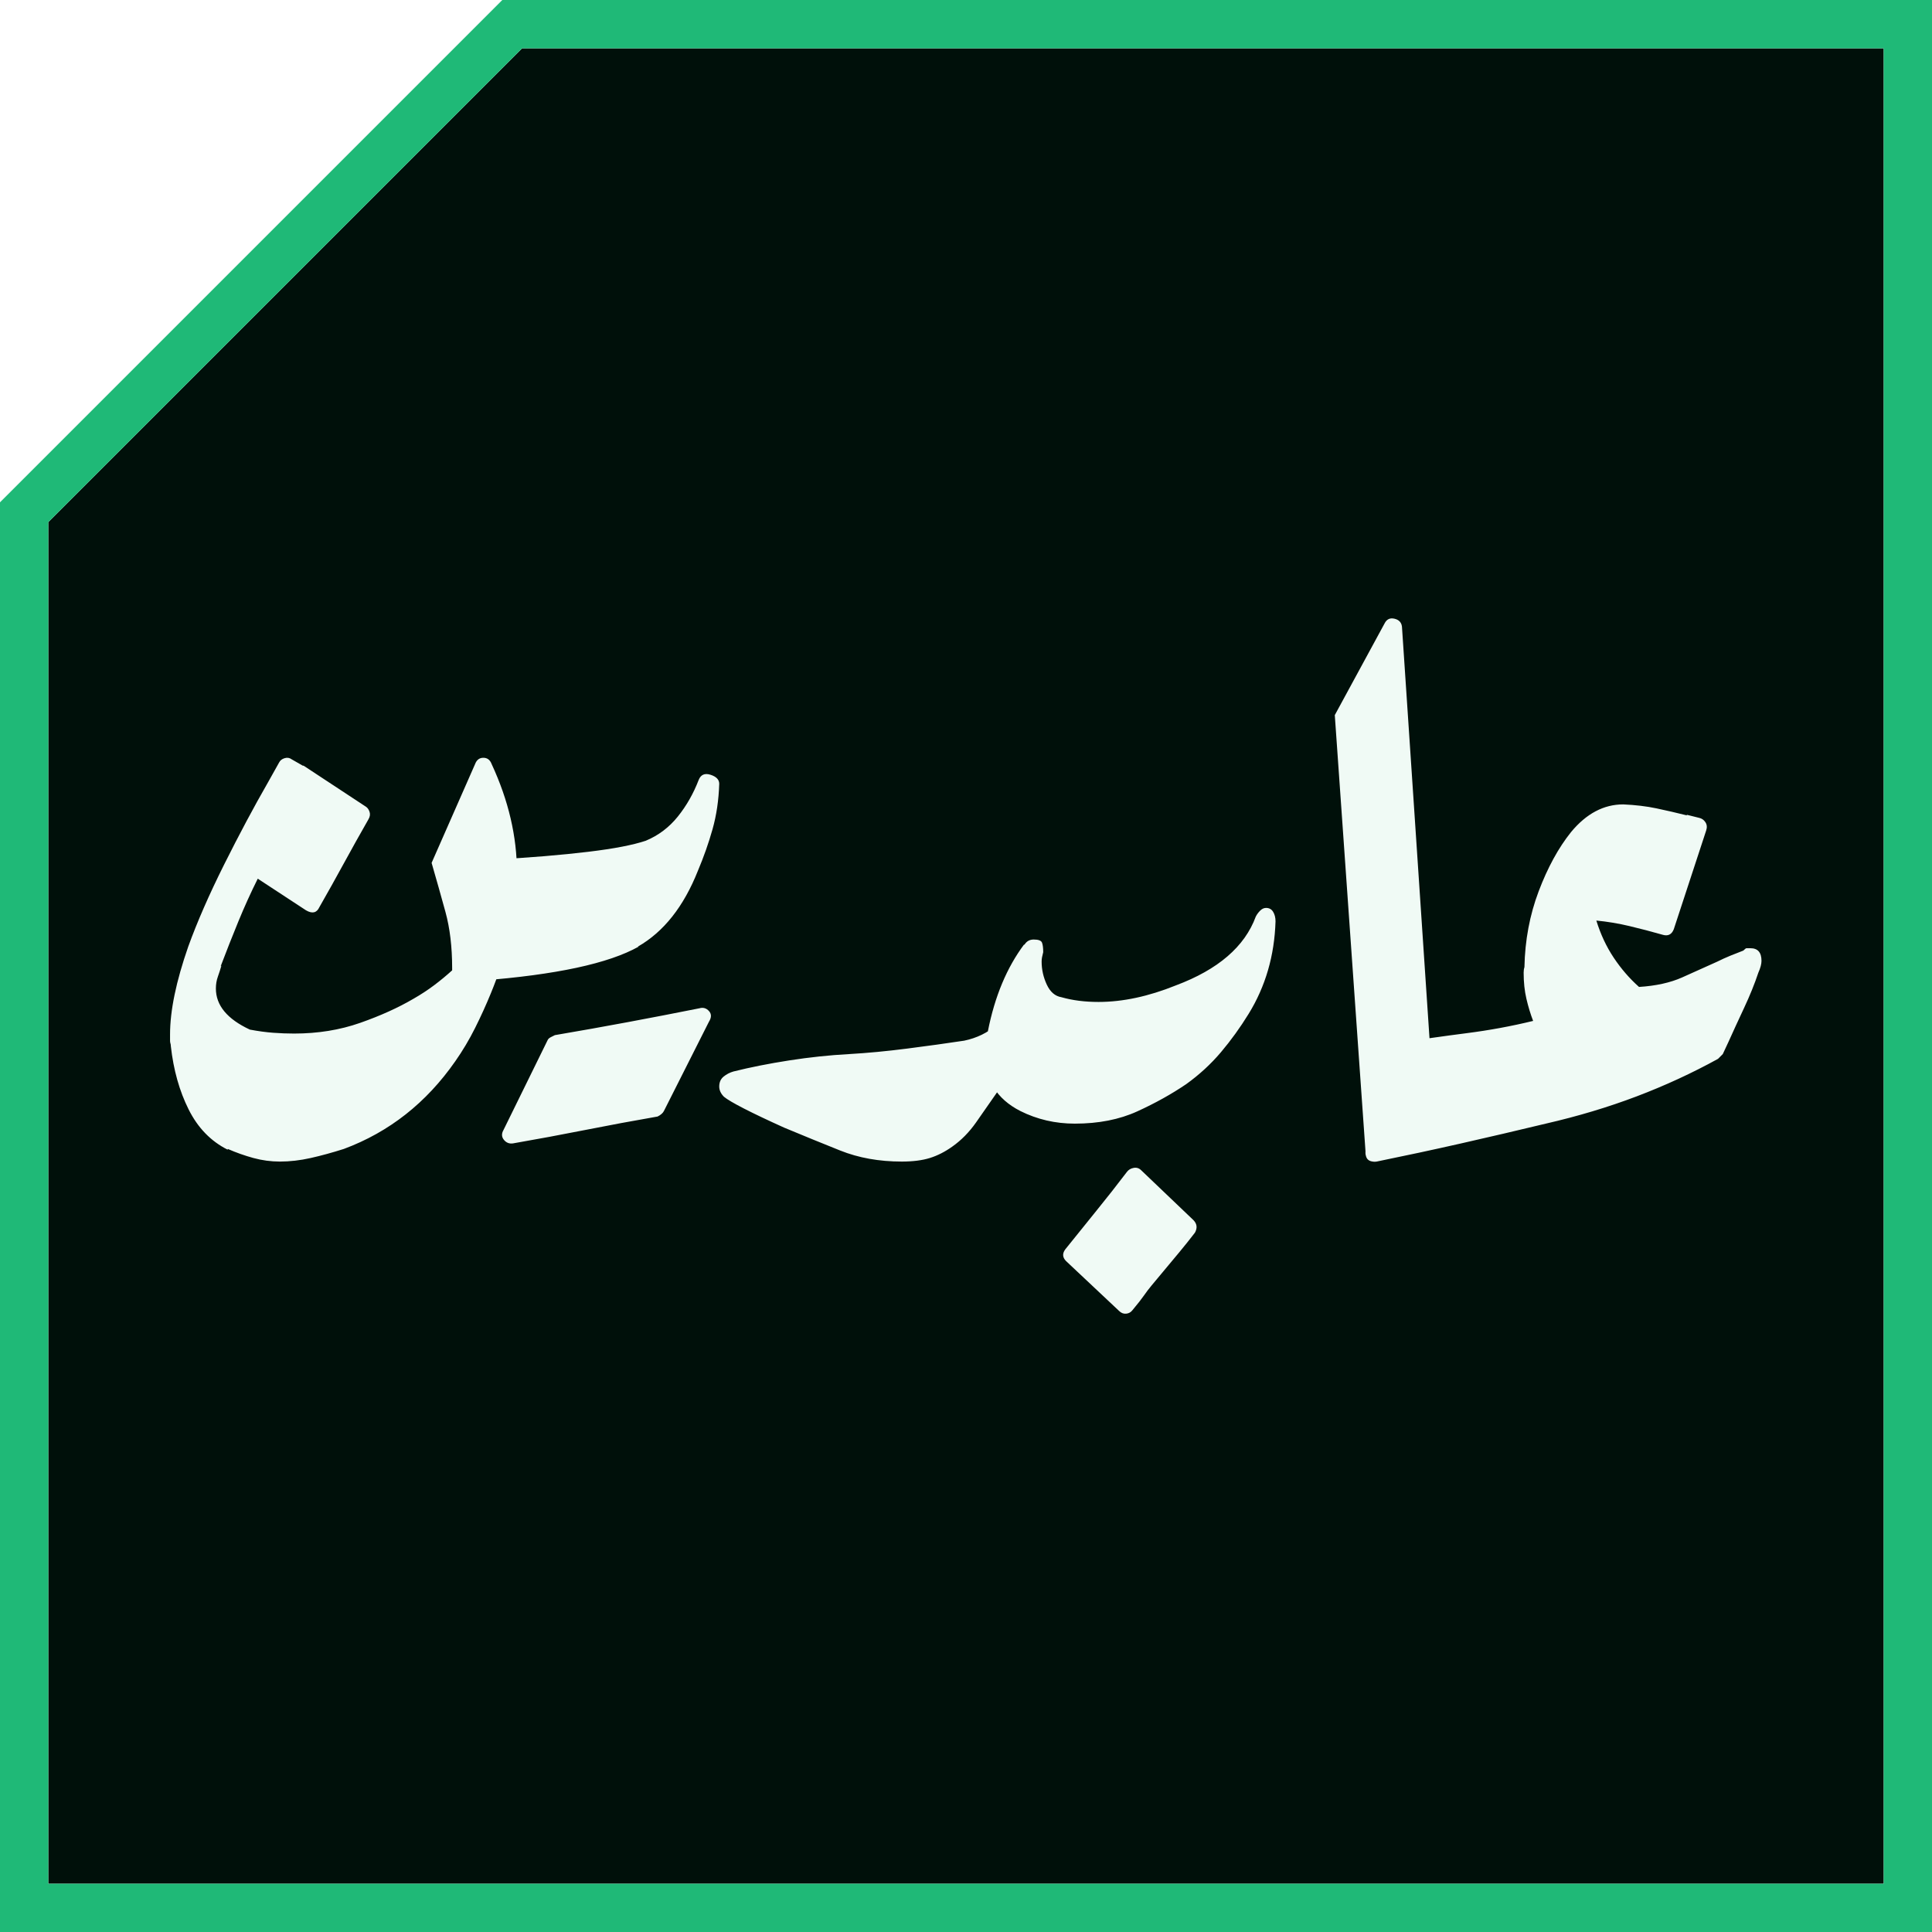
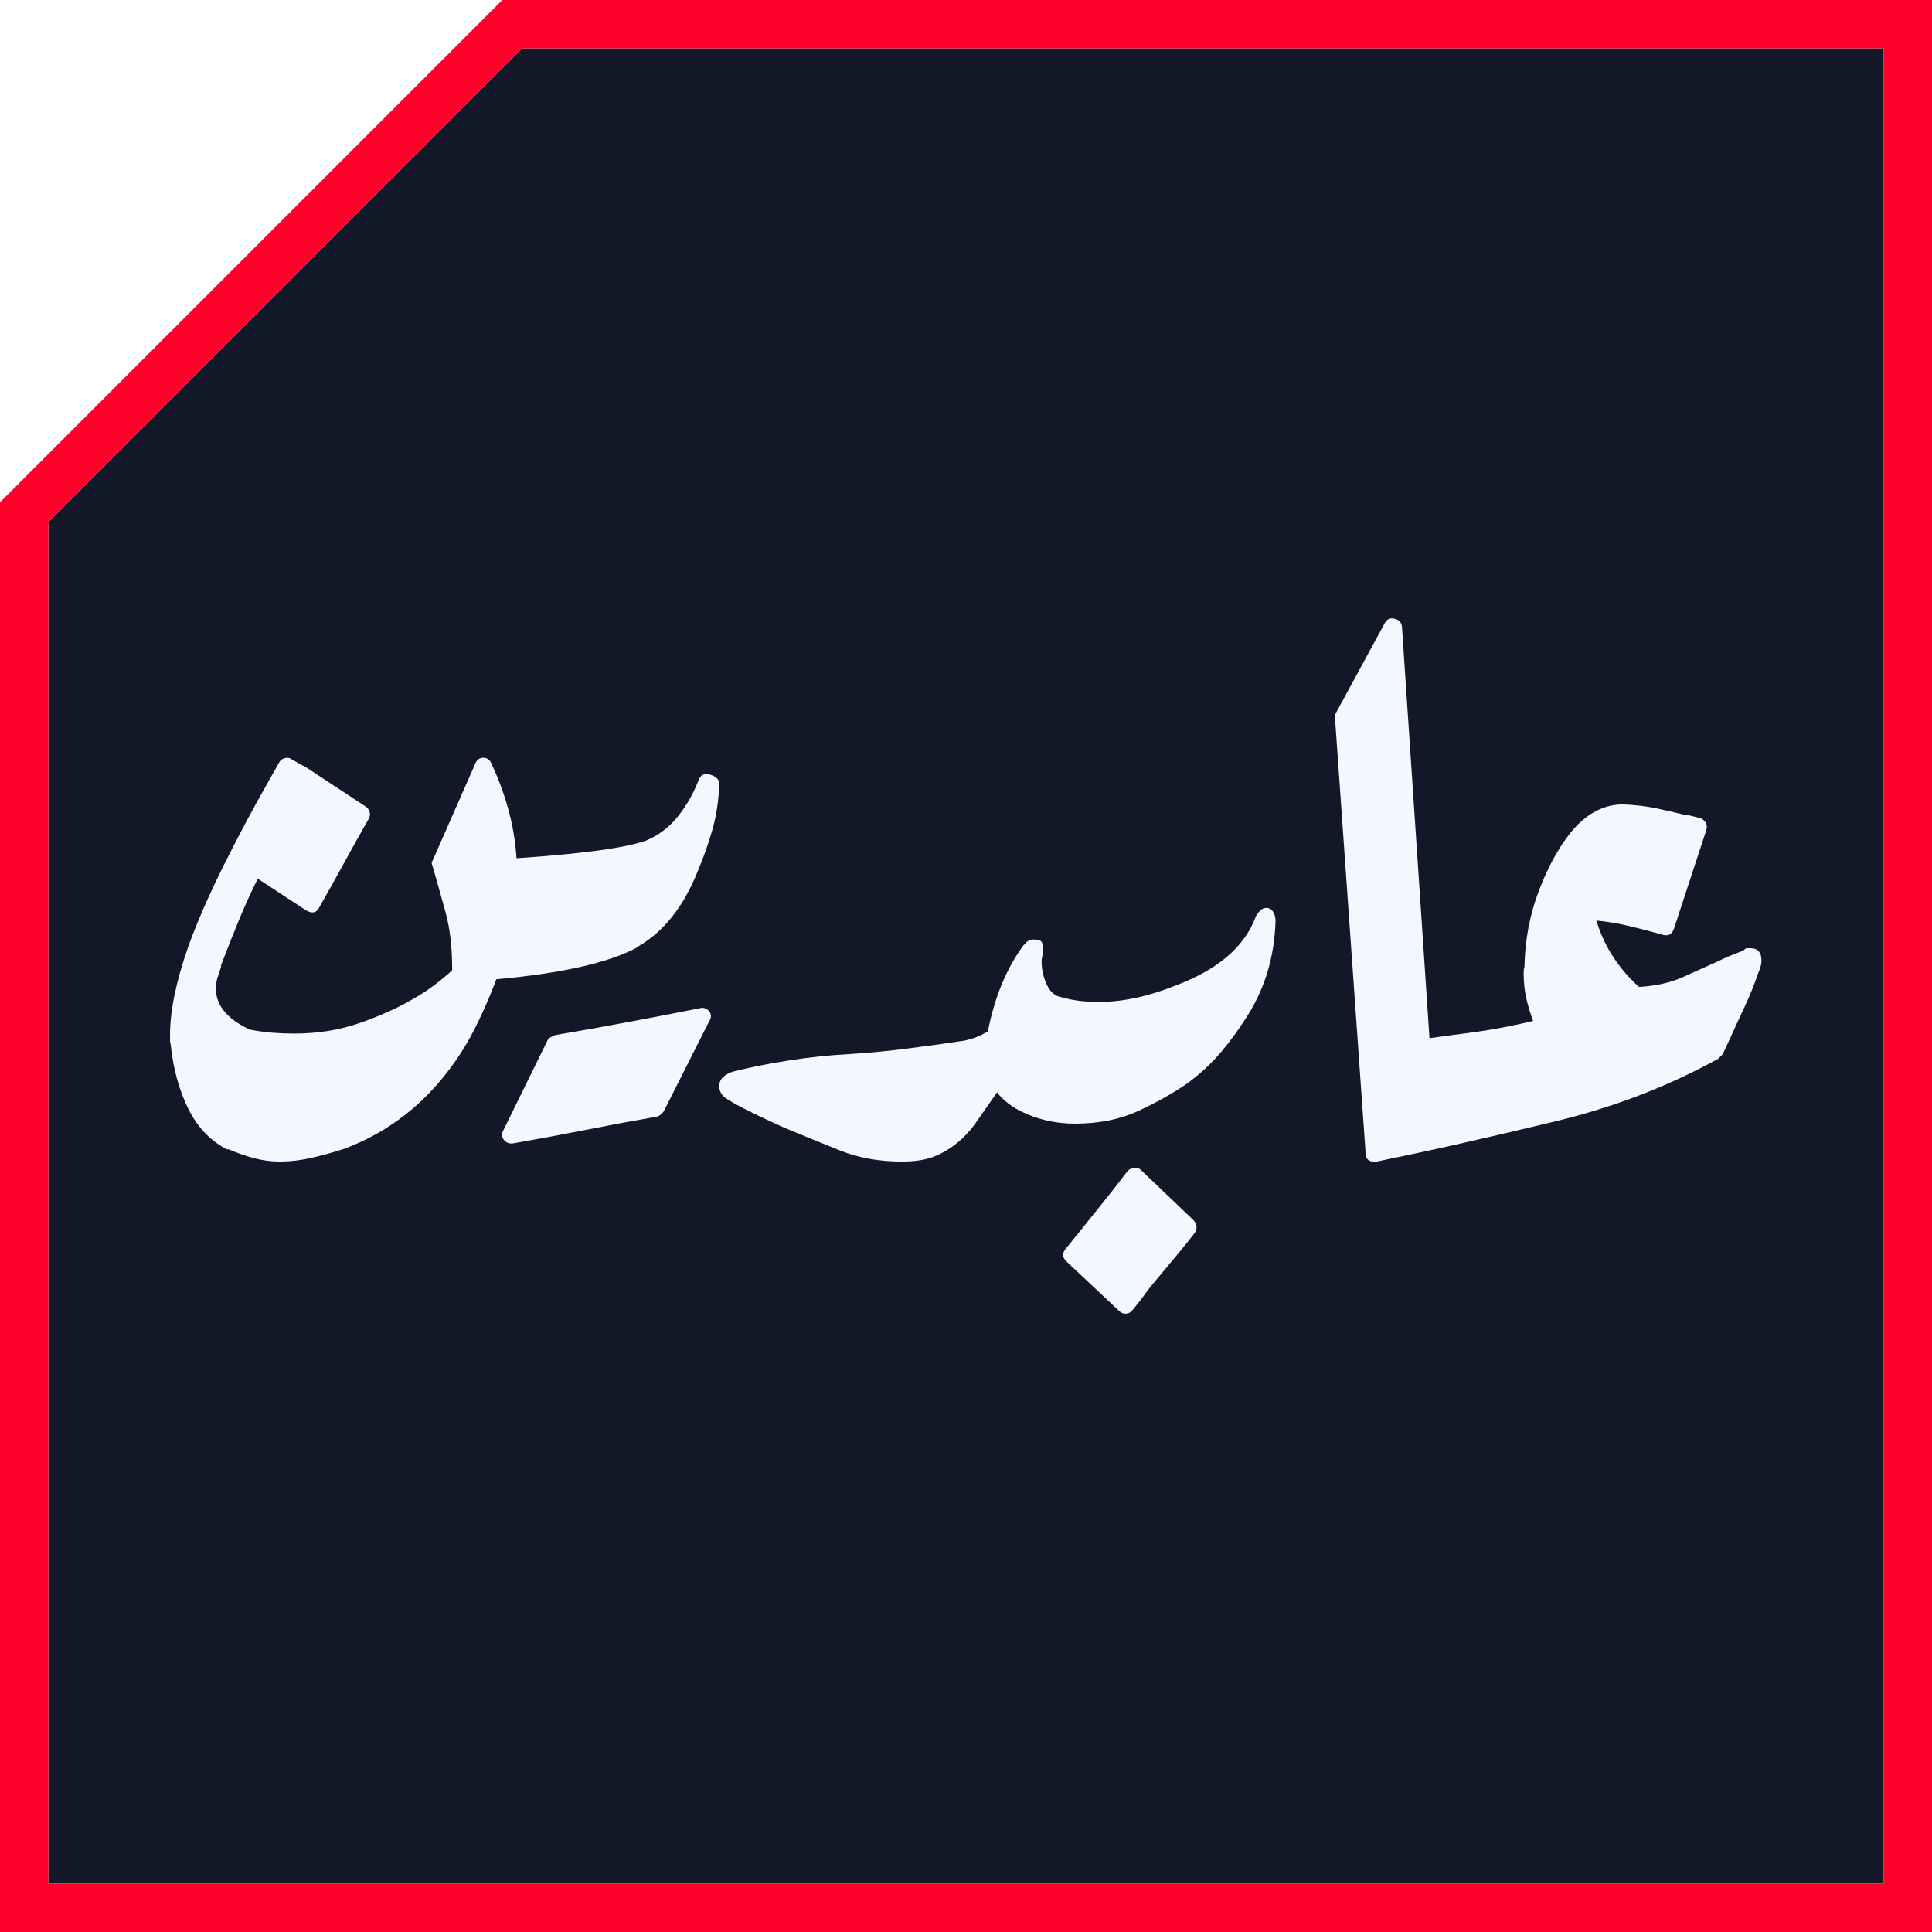
<svg xmlns="http://www.w3.org/2000/svg" viewBox="0 0 40 40" width="40" height="40" role="img" aria-label="Abdeen Labs">
-   <path fill="#00100A" d="M10.81 1H39V39H1V10.81Z" />
-   <path fill="#1FB977" fill-rule="evenodd" d="M10.4 0H40V40H0V10.4ZM10.81 1H39V39H1V10.81Z" />
-   <g fill="#F0FAF5" transform="translate(3.668 24.049) scale(0.01636)">
+   <path fill="#121827" d="M10.81 1H39V39H1V10.81Z" />
+   <path fill="#FE002A" fill-rule="evenodd" d="M10.4 0H40V40H0V10.4ZM10.81 1H39V39H1V10.81Z" />
+   <g fill="#F3F7FF" transform="translate(3.668 24.049) scale(0.01636)">
    <path d="M348.00 -245.00V-242.00Q337.00 -232.00 325.00 -223.00Q313.00 -214.00 299.00 -206.00Q270.00 -189.00 231.50 -175.50Q193.00 -162.00 148.00 -162.00Q135.00 -162.00 121.50 -163.00Q108.00 -164.00 92.00 -167.00Q49.00 -187.00 49.00 -219.00Q49.00 -227.00 51.50 -234.00Q54.00 -241.00 56.00 -248.00L55.00 -247.00Q66.00 -276.00 77.50 -304.00Q89.00 -332.00 102.00 -358.00L163.00 -318.00Q175.00 -311.00 180.00 -322.00Q196.00 -350.00 211.00 -377.50Q226.00 -405.00 242.00 -433.00Q245.00 -438.00 243.50 -442.50Q242.00 -447.00 239.00 -449.00L160.00 -501.00H159.00L145.00 -509.00Q141.00 -512.00 136.00 -510.50Q131.00 -509.00 129.00 -505.00L115.00 -480.00Q88.00 -433.00 59.50 -376.00Q31.00 -319.00 14.00 -272.00Q-9.00 -206.00 -9.00 -161.00Q-9.00 -159.00 -9.00 -157.50Q-9.00 -156.00 -9.00 -153.00Q-9.00 -151.00 -8.50 -149.50Q-8.00 -148.00 -8.00 -146.00Q-3.00 -101.00 14.50 -66.00Q32.00 -31.00 64.00 -15.00V-16.00Q80.00 -9.00 96.50 -4.50Q113.00 0.00 130.00 0.00Q149.00 0.00 169.00 -4.50Q189.00 -9.00 211.00 -16.00Q297.00 -48.00 352.00 -127.00Q366.00 -147.00 377.00 -169.00Q388.00 -191.00 397.00 -213.00Q411.00 -247.00 420.50 -284.00Q430.00 -321.00 430.00 -366.00Q430.00 -434.00 398.00 -503.00Q395.00 -511.00 387.50 -511.00Q380.00 -511.00 377.00 -503.00L322.00 -378.00Q331.00 -347.00 339.50 -316.00Q348.00 -285.00 348.00 -245.00Z M616.00 -64.00 673.00 -177.00Q678.00 -185.00 673.00 -190.50Q668.00 -196.00 661.00 -194.00Q616.00 -185.00 570.50 -176.50Q525.00 -168.00 478.00 -160.00Q476.00 -159.00 473.00 -157.50Q470.00 -156.00 469.00 -154.00L413.00 -40.00Q409.00 -33.00 413.50 -27.50Q418.00 -22.00 425.00 -23.00Q471.00 -31.00 516.50 -40.00Q562.00 -49.00 608.00 -57.00Q614.00 -60.00 616.00 -64.00Z M660.00 -483.00Q650.00 -457.00 633.50 -436.50Q617.00 -416.00 593.00 -406.00Q581.00 -402.00 563.00 -398.50Q545.00 -395.00 520.00 -392.00Q495.00 -389.00 465.00 -386.50Q435.00 -384.00 398.00 -382.00Q388.00 -380.00 386.00 -372.00L372.00 -242.00Q371.00 -237.00 375.00 -232.50Q379.00 -228.00 384.00 -229.00Q527.00 -240.00 584.00 -272.00H583.00Q632.00 -300.00 659.00 -368.00Q670.00 -394.00 677.50 -420.50Q685.00 -447.00 686.00 -478.00Q686.00 -486.00 675.00 -489.50Q664.00 -493.00 660.00 -483.00Z M1058.00 -182.00Q1046.00 -182.00 1037.00 -173.00Q1020.00 -158.00 996.00 -153.00Q963.00 -148.00 924.00 -143.00Q885.00 -138.00 850.00 -136.00Q813.00 -134.00 774.50 -128.00Q736.00 -122.00 704.00 -114.00Q697.00 -112.00 691.50 -107.50Q686.00 -103.00 686.00 -95.00Q686.00 -88.00 692.00 -82.00Q698.00 -77.00 717.50 -67.00Q737.00 -57.00 768.00 -43.00Q804.00 -28.00 839.00 -14.00Q874.00 0.00 917.00 0.00Q938.00 0.00 952.50 -4.50Q967.00 -9.00 981.00 -19.00Q998.00 -31.00 1011.00 -49.50Q1024.00 -68.00 1037.50 -87.50Q1051.00 -107.00 1067.00 -119.00Q1086.00 -127.00 1086.00 -154.00Q1086.00 -165.00 1079.00 -173.50Q1072.00 -182.00 1058.00 -182.00Z M1286.00 74.00 1220.00 11.00Q1216.00 7.00 1210.50 8.00Q1205.00 9.00 1202.00 13.00Q1183.00 38.00 1163.50 62.00Q1144.00 86.00 1124.00 111.00Q1118.00 119.00 1125.00 126.00L1192.00 189.00Q1196.00 193.00 1201.00 192.50Q1206.00 192.00 1209.00 188.00Q1219.00 176.00 1223.50 169.50Q1228.00 163.00 1233.00 157.00Q1238.00 151.00 1248.00 139.00Q1258.00 127.00 1268.00 115.00Q1278.00 103.00 1288.00 90.00Q1293.00 81.00 1286.00 74.00Z M1378.00 -321.00Q1374.00 -321.00 1370.50 -317.50Q1367.00 -314.00 1365.00 -310.00Q1344.00 -253.00 1264.00 -223.00Q1212.00 -202.00 1166.00 -202.00Q1140.00 -202.00 1119.00 -208.00Q1107.00 -210.00 1100.50 -224.00Q1094.00 -238.00 1094.00 -253.00Q1094.00 -256.00 1094.50 -258.50Q1095.00 -261.00 1096.00 -265.00Q1096.00 -273.00 1094.50 -277.00Q1093.00 -281.00 1084.00 -281.00Q1076.00 -281.00 1072.00 -274.00V-275.00Q1039.00 -231.00 1026.00 -165.00Q1022.00 -153.00 1022.00 -137.00Q1022.00 -87.00 1067.00 -64.00Q1099.00 -48.00 1136.00 -48.00Q1181.00 -48.00 1215.00 -63.50Q1249.00 -79.00 1277.00 -98.00Q1302.00 -116.00 1321.00 -138.50Q1340.00 -161.00 1356.00 -187.00Q1388.00 -239.00 1390.00 -304.00Q1390.00 -311.00 1387.00 -316.00Q1384.00 -321.00 1378.00 -321.00Z M1465.00 -565.00 1504.00 -11.00Q1504.00 -1.00 1513.00 0.00Q1522.00 1.00 1526.00 -6.00L1587.00 -124.00L1550.00 -677.00Q1549.00 -685.00 1540.50 -687.00Q1532.00 -689.00 1528.00 -681.00Z M1991.00 -270.00Q1990.00 -270.00 1989.00 -270.00Q1988.00 -270.00 1986.00 -270.00Q1985.00 -270.00 1982.00 -267.00Q1974.00 -264.00 1965.50 -260.50Q1957.00 -257.00 1949.00 -253.00Q1927.00 -243.00 1904.50 -233.00Q1882.00 -223.00 1850.00 -221.00Q1832.00 -237.00 1818.00 -258.00Q1804.00 -279.00 1796.00 -305.00Q1817.00 -303.00 1838.00 -298.00Q1859.00 -293.00 1880.00 -287.00Q1890.00 -284.00 1894.00 -294.00L1935.00 -419.00Q1937.00 -425.00 1934.00 -429.50Q1931.00 -434.00 1926.00 -435.00L1910.00 -439.00L1911.00 -438.00Q1891.00 -443.00 1872.00 -447.00Q1853.00 -451.00 1830.00 -452.00Q1793.00 -452.00 1764.00 -417.00Q1740.00 -387.00 1723.00 -342.00Q1706.00 -297.00 1705.00 -246.00Q1704.00 -243.00 1704.00 -239.00Q1704.00 -221.00 1707.50 -206.00Q1711.00 -191.00 1716.00 -178.00Q1675.00 -168.00 1632.00 -162.50Q1589.00 -157.00 1537.00 -149.00Q1529.00 -147.00 1527.00 -139.00L1504.00 -14.00Q1503.00 -7.00 1507.00 -3.00Q1511.00 1.00 1518.00 0.00Q1572.00 -11.00 1625.00 -23.00Q1678.00 -35.00 1732.00 -48.00Q1793.00 -62.00 1847.00 -82.50Q1901.00 -103.00 1950.00 -130.00L1956.00 -136.00L1963.00 -151.00Q1972.00 -171.00 1983.00 -194.50Q1994.00 -218.00 2001.00 -239.00Q2005.00 -248.00 2005.00 -254.00Q2005.00 -270.00 1991.00 -270.00Z" />
  </g>
</svg>
